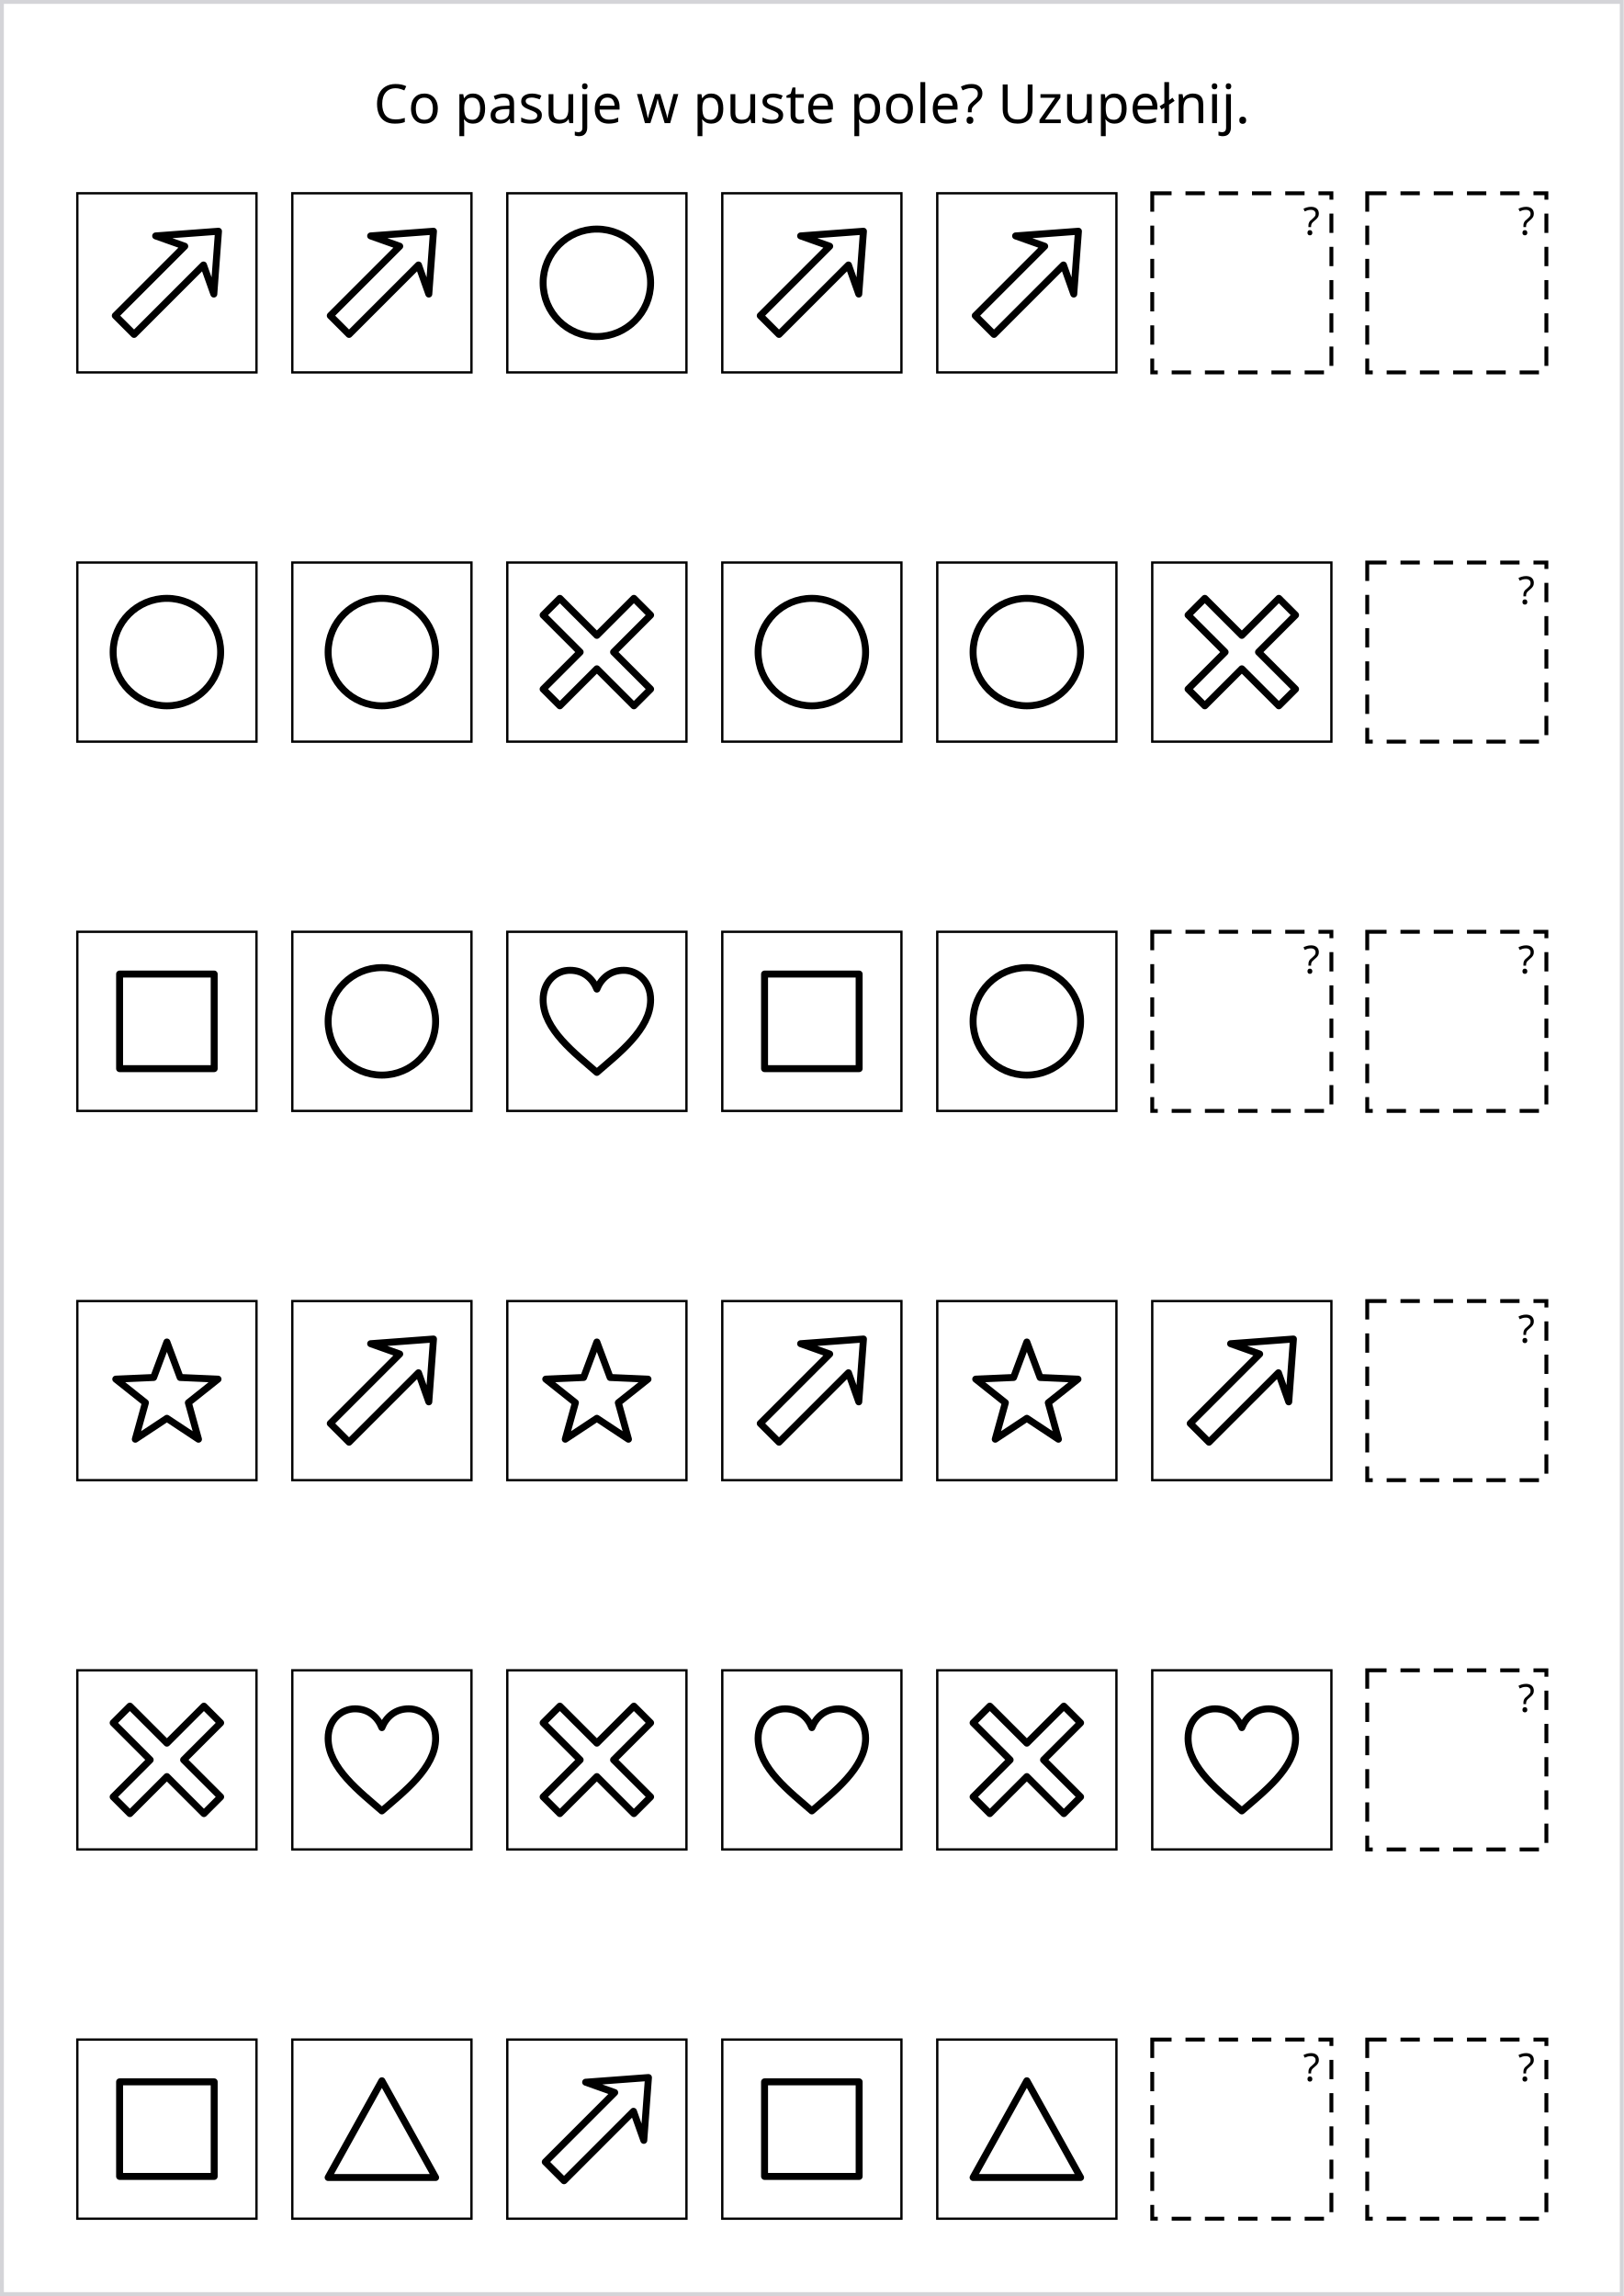
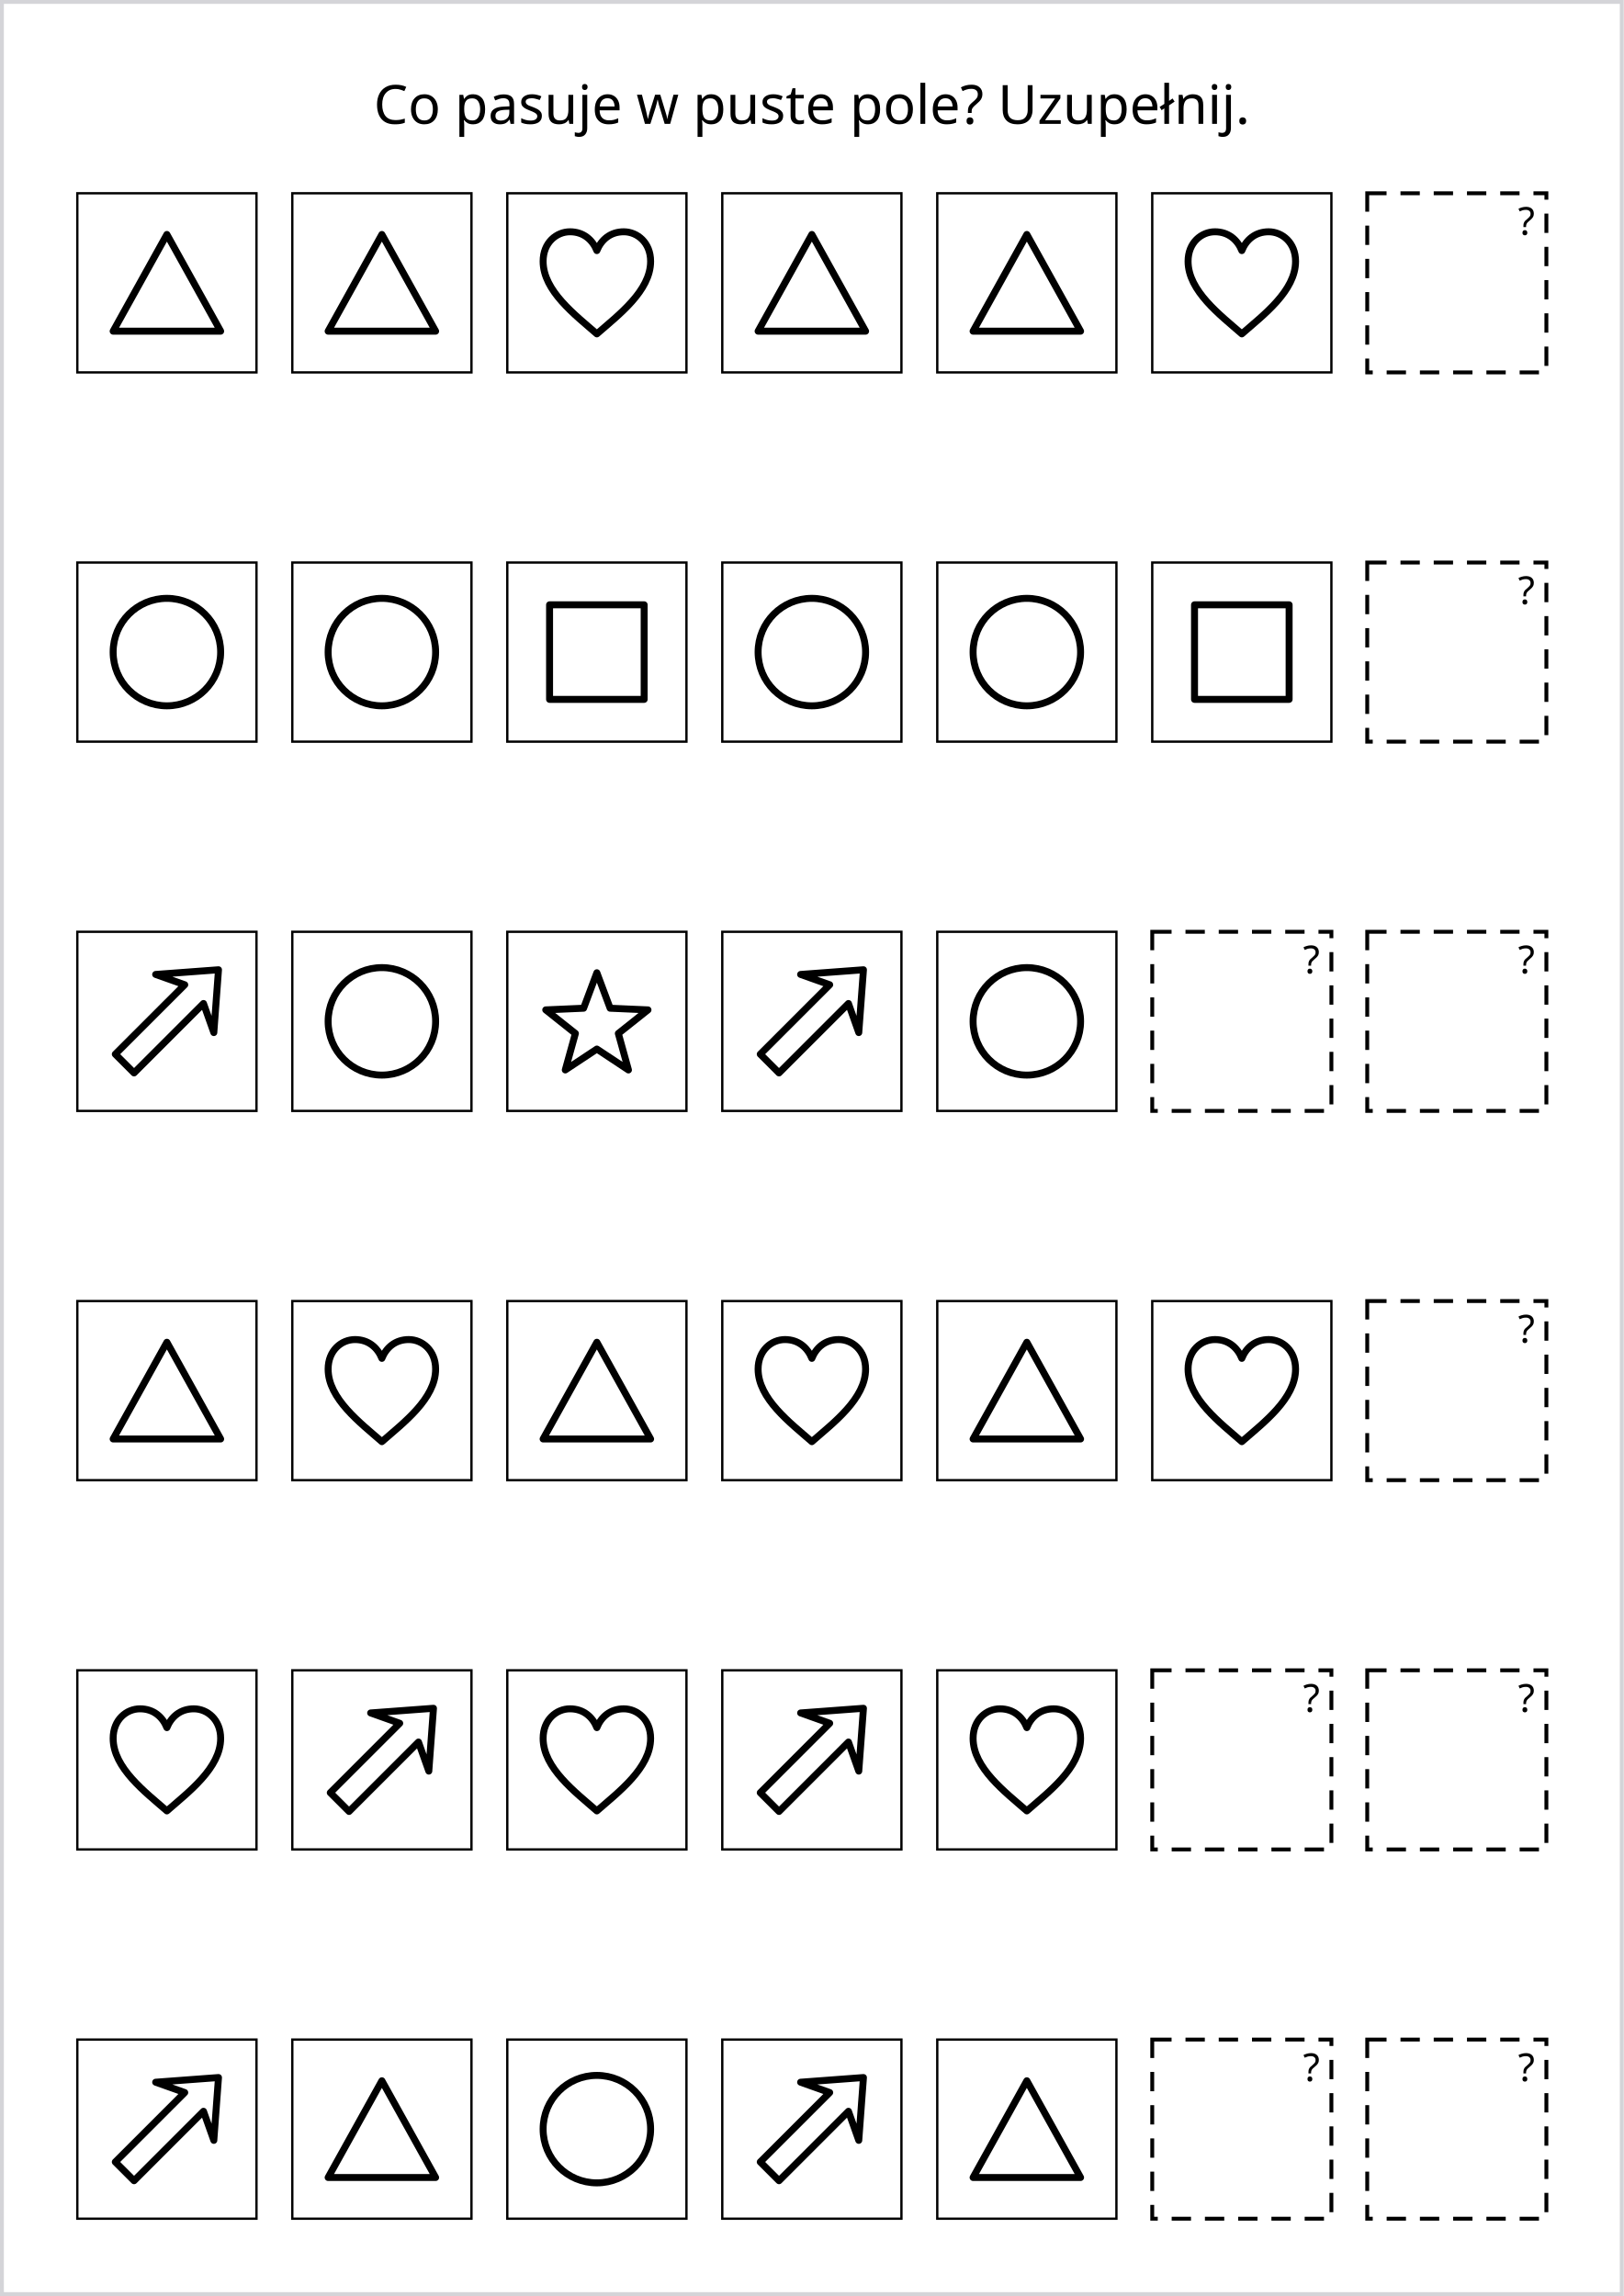
<svg xmlns="http://www.w3.org/2000/svg" viewBox="0 0 210 297" width="210" height="297">
  <rect width="210" height="297" fill="#fff" />
  <rect x="0.25" y="0.25" width="209.5" height="296.5" fill="none" stroke="#d4d4d8" stroke-width="0.5" />
-   <text x="105" y="13.5" fill="#000" font-family="ui-sans-serif, system-ui, sans-serif" font-size="7" text-anchor="middle" dominant-baseline="middle">Co pasuje w puste pole? Uzupełnij.</text>
+   <text x="105" y="16.02" fill="#000" font-family="ui-sans-serif, system-ui, sans-serif" font-size="7" text-anchor="middle">Co pasuje w puste pole? Uzupełnij.</text>
  <rect x="10" y="25" width="23.171" height="23.171" fill="none" stroke="#000" stroke-width="0.3" />
-   <path d="M28.259 29.912 L27.654 38.038 L26.319 34.278 L17.338 43.259 L14.912 40.833 L23.893 31.852 L20.133 30.517 Z" fill="none" stroke="#000" stroke-width="0.9" stroke-linejoin="round" />
+   <polygon points="21.585,30.329 28.537,42.841 14.634,42.841" fill="none" stroke="#000" stroke-width="0.9" stroke-linejoin="round" />
  <rect x="37.805" y="25" width="23.171" height="23.171" fill="none" stroke="#000" stroke-width="0.3" />
-   <path d="M56.063 29.912 L55.459 38.038 L54.124 34.278 L45.143 43.259 L42.717 40.833 L51.698 31.852 L47.937 30.517 Z" fill="none" stroke="#000" stroke-width="0.9" stroke-linejoin="round" />
+   <polygon points="49.39,30.329 56.341,42.841 42.439,42.841" fill="none" stroke="#000" stroke-width="0.9" stroke-linejoin="round" />
  <rect x="65.61" y="25" width="23.171" height="23.171" fill="none" stroke="#000" stroke-width="0.3" />
-   <circle cx="77.195" cy="36.585" r="6.951" fill="none" stroke="#000" stroke-width="0.9" />
+   <path d="M77.195 43.189 C74.415 40.756 70.244 37.628 70.244 33.805 C70.244 31.372 71.982 29.982 73.72 29.982 C75.457 29.982 76.639 31.024 77.195 32.415 C77.751 31.024 78.933 29.982 80.671 29.982 C82.409 29.982 84.146 31.372 84.146 33.805 C84.146 37.628 79.976 40.756 77.195 43.189 Z" fill="none" stroke="#000" stroke-width="0.9" stroke-linejoin="round" />
  <rect x="93.415" y="25" width="23.171" height="23.171" fill="none" stroke="#000" stroke-width="0.3" />
-   <path d="M111.673 29.912 L111.068 38.038 L109.734 34.278 L100.753 43.259 L98.327 40.833 L107.308 31.852 L103.547 30.517 Z" fill="none" stroke="#000" stroke-width="0.9" stroke-linejoin="round" />
+   <polygon points="105,30.329 111.951,42.841 98.049,42.841" fill="none" stroke="#000" stroke-width="0.9" stroke-linejoin="round" />
  <rect x="121.22" y="25" width="23.171" height="23.171" fill="none" stroke="#000" stroke-width="0.3" />
-   <path d="M139.478 29.912 L138.873 38.038 L137.539 34.278 L128.558 43.259 L126.132 40.833 L135.113 31.852 L131.352 30.517 Z" fill="none" stroke="#000" stroke-width="0.9" stroke-linejoin="round" />
-   <rect x="149.024" y="25" width="23.171" height="23.171" fill="none" stroke="#000" stroke-width="0.5" stroke-dasharray="2.5 1.8" />
-   <text x="170.695" y="26.5" fill="#000" font-family="ui-sans-serif, system-ui, sans-serif" font-size="5" text-anchor="end" dominant-baseline="hanging">?</text>
+   <polygon points="132.805,30.329 139.756,42.841 125.854,42.841" fill="none" stroke="#000" stroke-width="0.9" stroke-linejoin="round" />
+   <rect x="149.024" y="25" width="23.171" height="23.171" fill="none" stroke="#000" stroke-width="0.3" />
+   <path d="M160.61 43.189 C157.829 40.756 153.659 37.628 153.659 33.805 C153.659 31.372 155.396 29.982 157.134 29.982 C158.872 29.982 160.054 31.024 160.61 32.415 C161.166 31.024 162.348 29.982 164.085 29.982 C165.823 29.982 167.561 31.372 167.561 33.805 C167.561 37.628 163.39 40.756 160.61 43.189 Z" fill="none" stroke="#000" stroke-width="0.9" stroke-linejoin="round" />
  <rect x="176.829" y="25" width="23.171" height="23.171" fill="none" stroke="#000" stroke-width="0.5" stroke-dasharray="2.5 1.8" />
  <text x="198.5" y="26.5" fill="#000" font-family="ui-sans-serif, system-ui, sans-serif" font-size="5" text-anchor="end" dominant-baseline="hanging">?</text>
  <rect x="10" y="72.766" width="23.171" height="23.171" fill="none" stroke="#000" stroke-width="0.3" />
  <circle cx="21.585" cy="84.351" r="6.951" fill="none" stroke="#000" stroke-width="0.9" />
  <rect x="37.805" y="72.766" width="23.171" height="23.171" fill="none" stroke="#000" stroke-width="0.3" />
  <circle cx="49.39" cy="84.351" r="6.951" fill="none" stroke="#000" stroke-width="0.9" />
  <rect x="65.61" y="72.766" width="23.171" height="23.171" fill="none" stroke="#000" stroke-width="0.3" />
-   <path d="M84.145 79.564 L79.358 84.351 L84.145 89.139 L81.983 91.301 L77.195 86.514 L72.408 91.301 L70.245 89.139 L75.032 84.351 L70.245 79.564 L72.408 77.401 L77.195 82.189 L81.983 77.401 Z" fill="none" stroke="#000" stroke-width="0.9" stroke-linejoin="round" />
+   <polygon points="71.078,78.234 83.312,78.234 83.312,90.468 71.078,90.468" fill="none" stroke="#000" stroke-width="0.9" stroke-linejoin="round" />
  <rect x="93.415" y="72.766" width="23.171" height="23.171" fill="none" stroke="#000" stroke-width="0.3" />
  <circle cx="105" cy="84.351" r="6.951" fill="none" stroke="#000" stroke-width="0.9" />
  <rect x="121.22" y="72.766" width="23.171" height="23.171" fill="none" stroke="#000" stroke-width="0.3" />
  <circle cx="132.805" cy="84.351" r="6.951" fill="none" stroke="#000" stroke-width="0.9" />
  <rect x="149.024" y="72.766" width="23.171" height="23.171" fill="none" stroke="#000" stroke-width="0.3" />
-   <path d="M167.56 79.564 L162.772 84.351 L167.56 89.139 L165.397 91.301 L160.61 86.514 L155.822 91.301 L153.66 89.139 L158.447 84.351 L153.66 79.564 L155.822 77.401 L160.61 82.189 L165.397 77.401 Z" fill="none" stroke="#000" stroke-width="0.9" stroke-linejoin="round" />
+   <polygon points="154.493,78.234 166.727,78.234 166.727,90.468 154.493,90.468" fill="none" stroke="#000" stroke-width="0.9" stroke-linejoin="round" />
  <rect x="176.829" y="72.766" width="23.171" height="23.171" fill="none" stroke="#000" stroke-width="0.5" stroke-dasharray="2.5 1.8" />
  <text x="198.5" y="74.266" fill="#000" font-family="ui-sans-serif, system-ui, sans-serif" font-size="5" text-anchor="end" dominant-baseline="hanging">?</text>
  <rect x="10" y="120.532" width="23.171" height="23.171" fill="none" stroke="#000" stroke-width="0.3" />
-   <polygon points="15.468,126 27.702,126 27.702,138.234 15.468,138.234" fill="none" stroke="#000" stroke-width="0.9" stroke-linejoin="round" />
+   <path d="M28.259 125.444 L27.654 133.57 L26.319 129.809 L17.338 138.79 L14.912 136.364 L23.893 127.383 L20.133 126.049 Z" fill="none" stroke="#000" stroke-width="0.9" stroke-linejoin="round" />
  <rect x="37.805" y="120.532" width="23.171" height="23.171" fill="none" stroke="#000" stroke-width="0.3" />
  <circle cx="49.39" cy="132.117" r="6.951" fill="none" stroke="#000" stroke-width="0.9" />
  <rect x="65.61" y="120.532" width="23.171" height="23.171" fill="none" stroke="#000" stroke-width="0.3" />
-   <path d="M77.195 138.721 C74.415 136.288 70.244 133.16 70.244 129.337 C70.244 126.904 71.982 125.513 73.72 125.513 C75.457 125.513 76.639 126.556 77.195 127.946 C77.751 126.556 78.933 125.513 80.671 125.513 C82.409 125.513 84.146 126.904 84.146 129.337 C84.146 133.16 79.976 136.288 77.195 138.721 Z" fill="none" stroke="#000" stroke-width="0.9" stroke-linejoin="round" />
+   <polygon points="77.195,125.83 78.911,130.419 83.806,130.633 79.972,133.683 81.281,138.405 77.195,135.7 73.109,138.405 74.419,133.683 70.584,130.633 75.479,130.419" fill="none" stroke="#000" stroke-width="0.9" stroke-linejoin="round" />
  <rect x="93.415" y="120.532" width="23.171" height="23.171" fill="none" stroke="#000" stroke-width="0.3" />
-   <polygon points="98.883,126 111.117,126 111.117,138.234 98.883,138.234" fill="none" stroke="#000" stroke-width="0.9" stroke-linejoin="round" />
+   <path d="M111.673 125.444 L111.068 133.57 L109.734 129.809 L100.753 138.79 L98.327 136.364 L107.308 127.383 L103.547 126.049 Z" fill="none" stroke="#000" stroke-width="0.9" stroke-linejoin="round" />
  <rect x="121.22" y="120.532" width="23.171" height="23.171" fill="none" stroke="#000" stroke-width="0.3" />
  <circle cx="132.805" cy="132.117" r="6.951" fill="none" stroke="#000" stroke-width="0.9" />
  <rect x="149.024" y="120.532" width="23.171" height="23.171" fill="none" stroke="#000" stroke-width="0.5" stroke-dasharray="2.5 1.8" />
  <text x="170.695" y="122.032" fill="#000" font-family="ui-sans-serif, system-ui, sans-serif" font-size="5" text-anchor="end" dominant-baseline="hanging">?</text>
  <rect x="176.829" y="120.532" width="23.171" height="23.171" fill="none" stroke="#000" stroke-width="0.5" stroke-dasharray="2.5 1.8" />
  <text x="198.5" y="122.032" fill="#000" font-family="ui-sans-serif, system-ui, sans-serif" font-size="5" text-anchor="end" dominant-baseline="hanging">?</text>
  <rect x="10" y="168.298" width="23.171" height="23.171" fill="none" stroke="#000" stroke-width="0.3" />
-   <polygon points="21.585,173.595 23.301,178.185 28.196,178.399 24.362,181.449 25.671,186.17 21.585,183.466 17.5,186.17 18.809,181.449 14.974,178.399 19.869,178.185" fill="none" stroke="#000" stroke-width="0.9" stroke-linejoin="round" />
+   <polygon points="21.585,173.627 28.537,186.139 14.634,186.139" fill="none" stroke="#000" stroke-width="0.9" stroke-linejoin="round" />
  <rect x="37.805" y="168.298" width="23.171" height="23.171" fill="none" stroke="#000" stroke-width="0.3" />
-   <path d="M56.063 173.21 L55.459 181.336 L54.124 177.575 L45.143 186.556 L42.717 184.13 L51.698 175.149 L47.937 173.815 Z" fill="none" stroke="#000" stroke-width="0.9" stroke-linejoin="round" />
+   <path d="M49.39 186.487 C46.61 184.054 42.439 180.926 42.439 177.102 C42.439 174.67 44.177 173.279 45.915 173.279 C47.652 173.279 48.834 174.322 49.39 175.712 C49.946 174.322 51.128 173.279 52.866 173.279 C54.604 173.279 56.341 174.67 56.341 177.102 C56.341 180.926 52.171 184.054 49.39 186.487 Z" fill="none" stroke="#000" stroke-width="0.9" stroke-linejoin="round" />
  <rect x="65.61" y="168.298" width="23.171" height="23.171" fill="none" stroke="#000" stroke-width="0.3" />
-   <polygon points="77.195,173.595 78.911,178.185 83.806,178.399 79.972,181.449 81.281,186.17 77.195,183.466 73.109,186.17 74.419,181.449 70.584,178.399 75.479,178.185" fill="none" stroke="#000" stroke-width="0.9" stroke-linejoin="round" />
+   <polygon points="77.195,173.627 84.146,186.139 70.244,186.139" fill="none" stroke="#000" stroke-width="0.9" stroke-linejoin="round" />
  <rect x="93.415" y="168.298" width="23.171" height="23.171" fill="none" stroke="#000" stroke-width="0.3" />
-   <path d="M111.673 173.21 L111.068 181.336 L109.734 177.575 L100.753 186.556 L98.327 184.13 L107.308 175.149 L103.547 173.815 Z" fill="none" stroke="#000" stroke-width="0.9" stroke-linejoin="round" />
+   <path d="M105 186.487 C102.22 184.054 98.049 180.926 98.049 177.102 C98.049 174.67 99.787 173.279 101.524 173.279 C103.262 173.279 104.444 174.322 105 175.712 C105.556 174.322 106.738 173.279 108.476 173.279 C110.213 173.279 111.951 174.67 111.951 177.102 C111.951 180.926 107.78 184.054 105 186.487 Z" fill="none" stroke="#000" stroke-width="0.9" stroke-linejoin="round" />
  <rect x="121.22" y="168.298" width="23.171" height="23.171" fill="none" stroke="#000" stroke-width="0.3" />
-   <polygon points="132.805,173.595 134.521,178.185 139.416,178.399 135.581,181.449 136.891,186.17 132.805,183.466 128.719,186.17 130.028,181.449 126.194,178.399 131.089,178.185" fill="none" stroke="#000" stroke-width="0.9" stroke-linejoin="round" />
+   <polygon points="132.805,173.627 139.756,186.139 125.854,186.139" fill="none" stroke="#000" stroke-width="0.9" stroke-linejoin="round" />
  <rect x="149.024" y="168.298" width="23.171" height="23.171" fill="none" stroke="#000" stroke-width="0.3" />
-   <path d="M167.283 173.21 L166.678 181.336 L165.344 177.575 L156.363 186.556 L153.937 184.13 L162.918 175.149 L159.157 173.815 Z" fill="none" stroke="#000" stroke-width="0.9" stroke-linejoin="round" />
+   <path d="M160.61 186.487 C157.829 184.054 153.659 180.926 153.659 177.102 C153.659 174.67 155.396 173.279 157.134 173.279 C158.872 173.279 160.054 174.322 160.61 175.712 C161.166 174.322 162.348 173.279 164.085 173.279 C165.823 173.279 167.561 174.67 167.561 177.102 C167.561 180.926 163.39 184.054 160.61 186.487 Z" fill="none" stroke="#000" stroke-width="0.9" stroke-linejoin="round" />
  <rect x="176.829" y="168.298" width="23.171" height="23.171" fill="none" stroke="#000" stroke-width="0.5" stroke-dasharray="2.5 1.8" />
  <text x="198.5" y="169.798" fill="#000" font-family="ui-sans-serif, system-ui, sans-serif" font-size="5" text-anchor="end" dominant-baseline="hanging">?</text>
  <rect x="10" y="216.063" width="23.171" height="23.171" fill="none" stroke="#000" stroke-width="0.3" />
-   <path d="M28.536 222.861 L23.748 227.649 L28.536 232.436 L26.373 234.599 L21.585 229.811 L16.798 234.599 L14.635 232.436 L19.423 227.649 L14.635 222.861 L16.798 220.699 L21.585 225.486 L26.373 220.699 Z" fill="none" stroke="#000" stroke-width="0.9" stroke-linejoin="round" />
+   <path d="M21.585 234.252 C18.805 231.82 14.634 228.691 14.634 224.868 C14.634 222.435 16.372 221.045 18.11 221.045 C19.848 221.045 21.029 222.088 21.585 223.478 C22.141 222.088 23.323 221.045 25.061 221.045 C26.799 221.045 28.537 222.435 28.537 224.868 C28.537 228.691 24.366 231.82 21.585 234.252 Z" fill="none" stroke="#000" stroke-width="0.9" stroke-linejoin="round" />
  <rect x="37.805" y="216.063" width="23.171" height="23.171" fill="none" stroke="#000" stroke-width="0.3" />
-   <path d="M49.39 234.252 C46.61 231.82 42.439 228.691 42.439 224.868 C42.439 222.435 44.177 221.045 45.915 221.045 C47.652 221.045 48.834 222.088 49.39 223.478 C49.946 222.088 51.128 221.045 52.866 221.045 C54.604 221.045 56.341 222.435 56.341 224.868 C56.341 228.691 52.171 231.82 49.39 234.252 Z" fill="none" stroke="#000" stroke-width="0.9" stroke-linejoin="round" />
+   <path d="M56.063 220.976 L55.459 229.102 L54.124 225.341 L45.143 234.322 L42.717 231.896 L51.698 222.915 L47.937 221.58 Z" fill="none" stroke="#000" stroke-width="0.9" stroke-linejoin="round" />
  <rect x="65.61" y="216.063" width="23.171" height="23.171" fill="none" stroke="#000" stroke-width="0.3" />
-   <path d="M84.145 222.861 L79.358 227.649 L84.145 232.436 L81.983 234.599 L77.195 229.811 L72.408 234.599 L70.245 232.436 L75.032 227.649 L70.245 222.861 L72.408 220.699 L77.195 225.486 L81.983 220.699 Z" fill="none" stroke="#000" stroke-width="0.9" stroke-linejoin="round" />
+   <path d="M77.195 234.252 C74.415 231.82 70.244 228.691 70.244 224.868 C70.244 222.435 71.982 221.045 73.72 221.045 C75.457 221.045 76.639 222.088 77.195 223.478 C77.751 222.088 78.933 221.045 80.671 221.045 C82.409 221.045 84.146 222.435 84.146 224.868 C84.146 228.691 79.976 231.82 77.195 234.252 Z" fill="none" stroke="#000" stroke-width="0.9" stroke-linejoin="round" />
  <rect x="93.415" y="216.063" width="23.171" height="23.171" fill="none" stroke="#000" stroke-width="0.3" />
-   <path d="M105 234.252 C102.22 231.82 98.049 228.691 98.049 224.868 C98.049 222.435 99.787 221.045 101.524 221.045 C103.262 221.045 104.444 222.088 105 223.478 C105.556 222.088 106.738 221.045 108.476 221.045 C110.213 221.045 111.951 222.435 111.951 224.868 C111.951 228.691 107.78 231.82 105 234.252 Z" fill="none" stroke="#000" stroke-width="0.9" stroke-linejoin="round" />
+   <path d="M111.673 220.976 L111.068 229.102 L109.734 225.341 L100.753 234.322 L98.327 231.896 L107.308 222.915 L103.547 221.58 Z" fill="none" stroke="#000" stroke-width="0.9" stroke-linejoin="round" />
  <rect x="121.22" y="216.063" width="23.171" height="23.171" fill="none" stroke="#000" stroke-width="0.3" />
-   <path d="M139.755 222.861 L134.968 227.649 L139.755 232.436 L137.592 234.599 L132.805 229.811 L128.017 234.599 L125.855 232.436 L130.642 227.649 L125.855 222.861 L128.017 220.699 L132.805 225.486 L137.592 220.699 Z" fill="none" stroke="#000" stroke-width="0.9" stroke-linejoin="round" />
-   <rect x="149.024" y="216.063" width="23.171" height="23.171" fill="none" stroke="#000" stroke-width="0.3" />
-   <path d="M160.61 234.252 C157.829 231.82 153.659 228.691 153.659 224.868 C153.659 222.435 155.396 221.045 157.134 221.045 C158.872 221.045 160.054 222.088 160.61 223.478 C161.166 222.088 162.348 221.045 164.085 221.045 C165.823 221.045 167.561 222.435 167.561 224.868 C167.561 228.691 163.39 231.82 160.61 234.252 Z" fill="none" stroke="#000" stroke-width="0.9" stroke-linejoin="round" />
+   <path d="M132.805 234.252 C130.024 231.82 125.854 228.691 125.854 224.868 C125.854 222.435 127.591 221.045 129.329 221.045 C131.067 221.045 132.249 222.088 132.805 223.478 C133.361 222.088 134.543 221.045 136.28 221.045 C138.018 221.045 139.756 222.435 139.756 224.868 C139.756 228.691 135.585 231.82 132.805 234.252 Z" fill="none" stroke="#000" stroke-width="0.9" stroke-linejoin="round" />
+   <rect x="149.024" y="216.063" width="23.171" height="23.171" fill="none" stroke="#000" stroke-width="0.5" stroke-dasharray="2.5 1.8" />
+   <text x="170.695" y="217.563" fill="#000" font-family="ui-sans-serif, system-ui, sans-serif" font-size="5" text-anchor="end" dominant-baseline="hanging">?</text>
  <rect x="176.829" y="216.063" width="23.171" height="23.171" fill="none" stroke="#000" stroke-width="0.5" stroke-dasharray="2.5 1.8" />
  <text x="198.5" y="217.563" fill="#000" font-family="ui-sans-serif, system-ui, sans-serif" font-size="5" text-anchor="end" dominant-baseline="hanging">?</text>
  <rect x="10" y="263.829" width="23.171" height="23.171" fill="none" stroke="#000" stroke-width="0.3" />
-   <polygon points="15.468,269.298 27.702,269.298 27.702,281.532 15.468,281.532" fill="none" stroke="#000" stroke-width="0.9" stroke-linejoin="round" />
+   <path d="M28.259 268.741 L27.654 276.867 L26.319 273.107 L17.338 282.088 L14.912 279.662 L23.893 270.681 L20.133 269.346 Z" fill="none" stroke="#000" stroke-width="0.9" stroke-linejoin="round" />
  <rect x="37.805" y="263.829" width="23.171" height="23.171" fill="none" stroke="#000" stroke-width="0.3" />
  <polygon points="49.39,269.159 56.341,281.671 42.439,281.671" fill="none" stroke="#000" stroke-width="0.9" stroke-linejoin="round" />
  <rect x="65.61" y="263.829" width="23.171" height="23.171" fill="none" stroke="#000" stroke-width="0.3" />
-   <path d="M83.868 268.741 L83.264 276.867 L81.929 273.107 L72.948 282.088 L70.522 279.662 L79.503 270.681 L75.742 269.346 Z" fill="none" stroke="#000" stroke-width="0.9" stroke-linejoin="round" />
+   <circle cx="77.195" cy="275.415" r="6.951" fill="none" stroke="#000" stroke-width="0.9" />
  <rect x="93.415" y="263.829" width="23.171" height="23.171" fill="none" stroke="#000" stroke-width="0.3" />
-   <polygon points="98.883,269.298 111.117,269.298 111.117,281.532 98.883,281.532" fill="none" stroke="#000" stroke-width="0.9" stroke-linejoin="round" />
+   <path d="M111.673 268.741 L111.068 276.867 L109.734 273.107 L100.753 282.088 L98.327 279.662 L107.308 270.681 L103.547 269.346 Z" fill="none" stroke="#000" stroke-width="0.9" stroke-linejoin="round" />
  <rect x="121.22" y="263.829" width="23.171" height="23.171" fill="none" stroke="#000" stroke-width="0.3" />
  <polygon points="132.805,269.159 139.756,281.671 125.854,281.671" fill="none" stroke="#000" stroke-width="0.9" stroke-linejoin="round" />
  <rect x="149.024" y="263.829" width="23.171" height="23.171" fill="none" stroke="#000" stroke-width="0.5" stroke-dasharray="2.5 1.8" />
  <text x="170.695" y="265.329" fill="#000" font-family="ui-sans-serif, system-ui, sans-serif" font-size="5" text-anchor="end" dominant-baseline="hanging">?</text>
  <rect x="176.829" y="263.829" width="23.171" height="23.171" fill="none" stroke="#000" stroke-width="0.5" stroke-dasharray="2.5 1.8" />
  <text x="198.5" y="265.329" fill="#000" font-family="ui-sans-serif, system-ui, sans-serif" font-size="5" text-anchor="end" dominant-baseline="hanging">?</text>
</svg>
